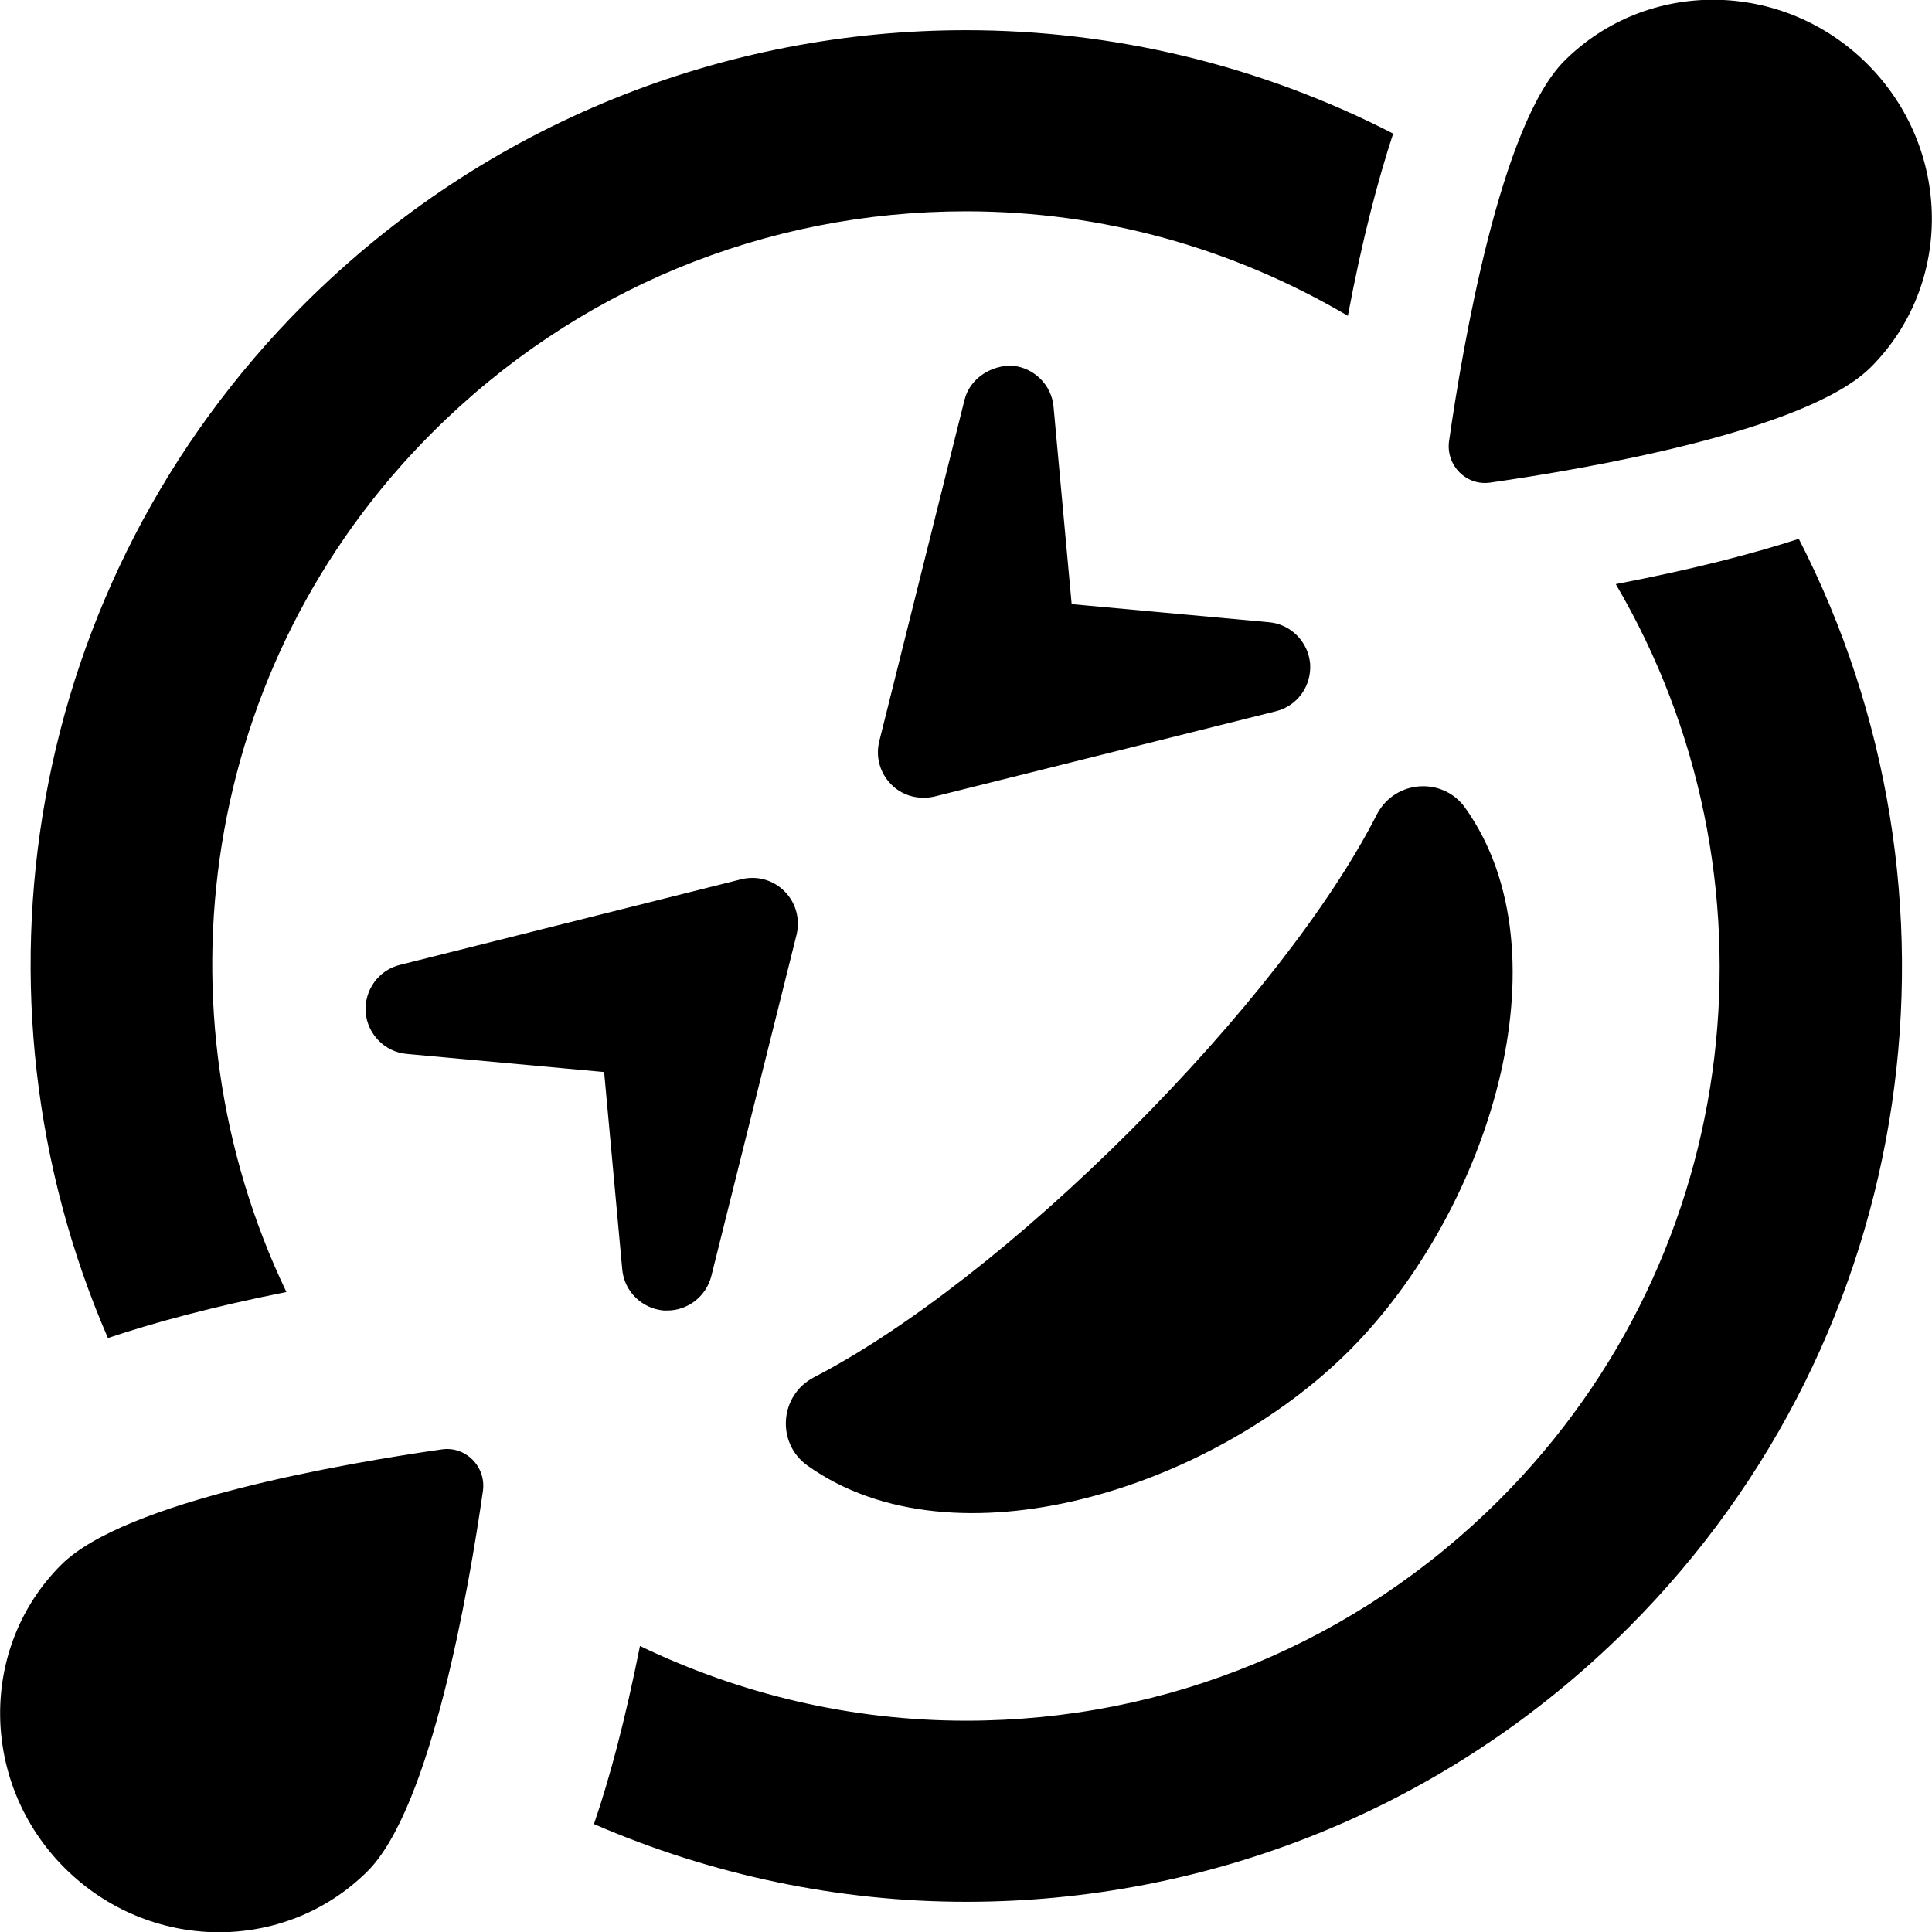
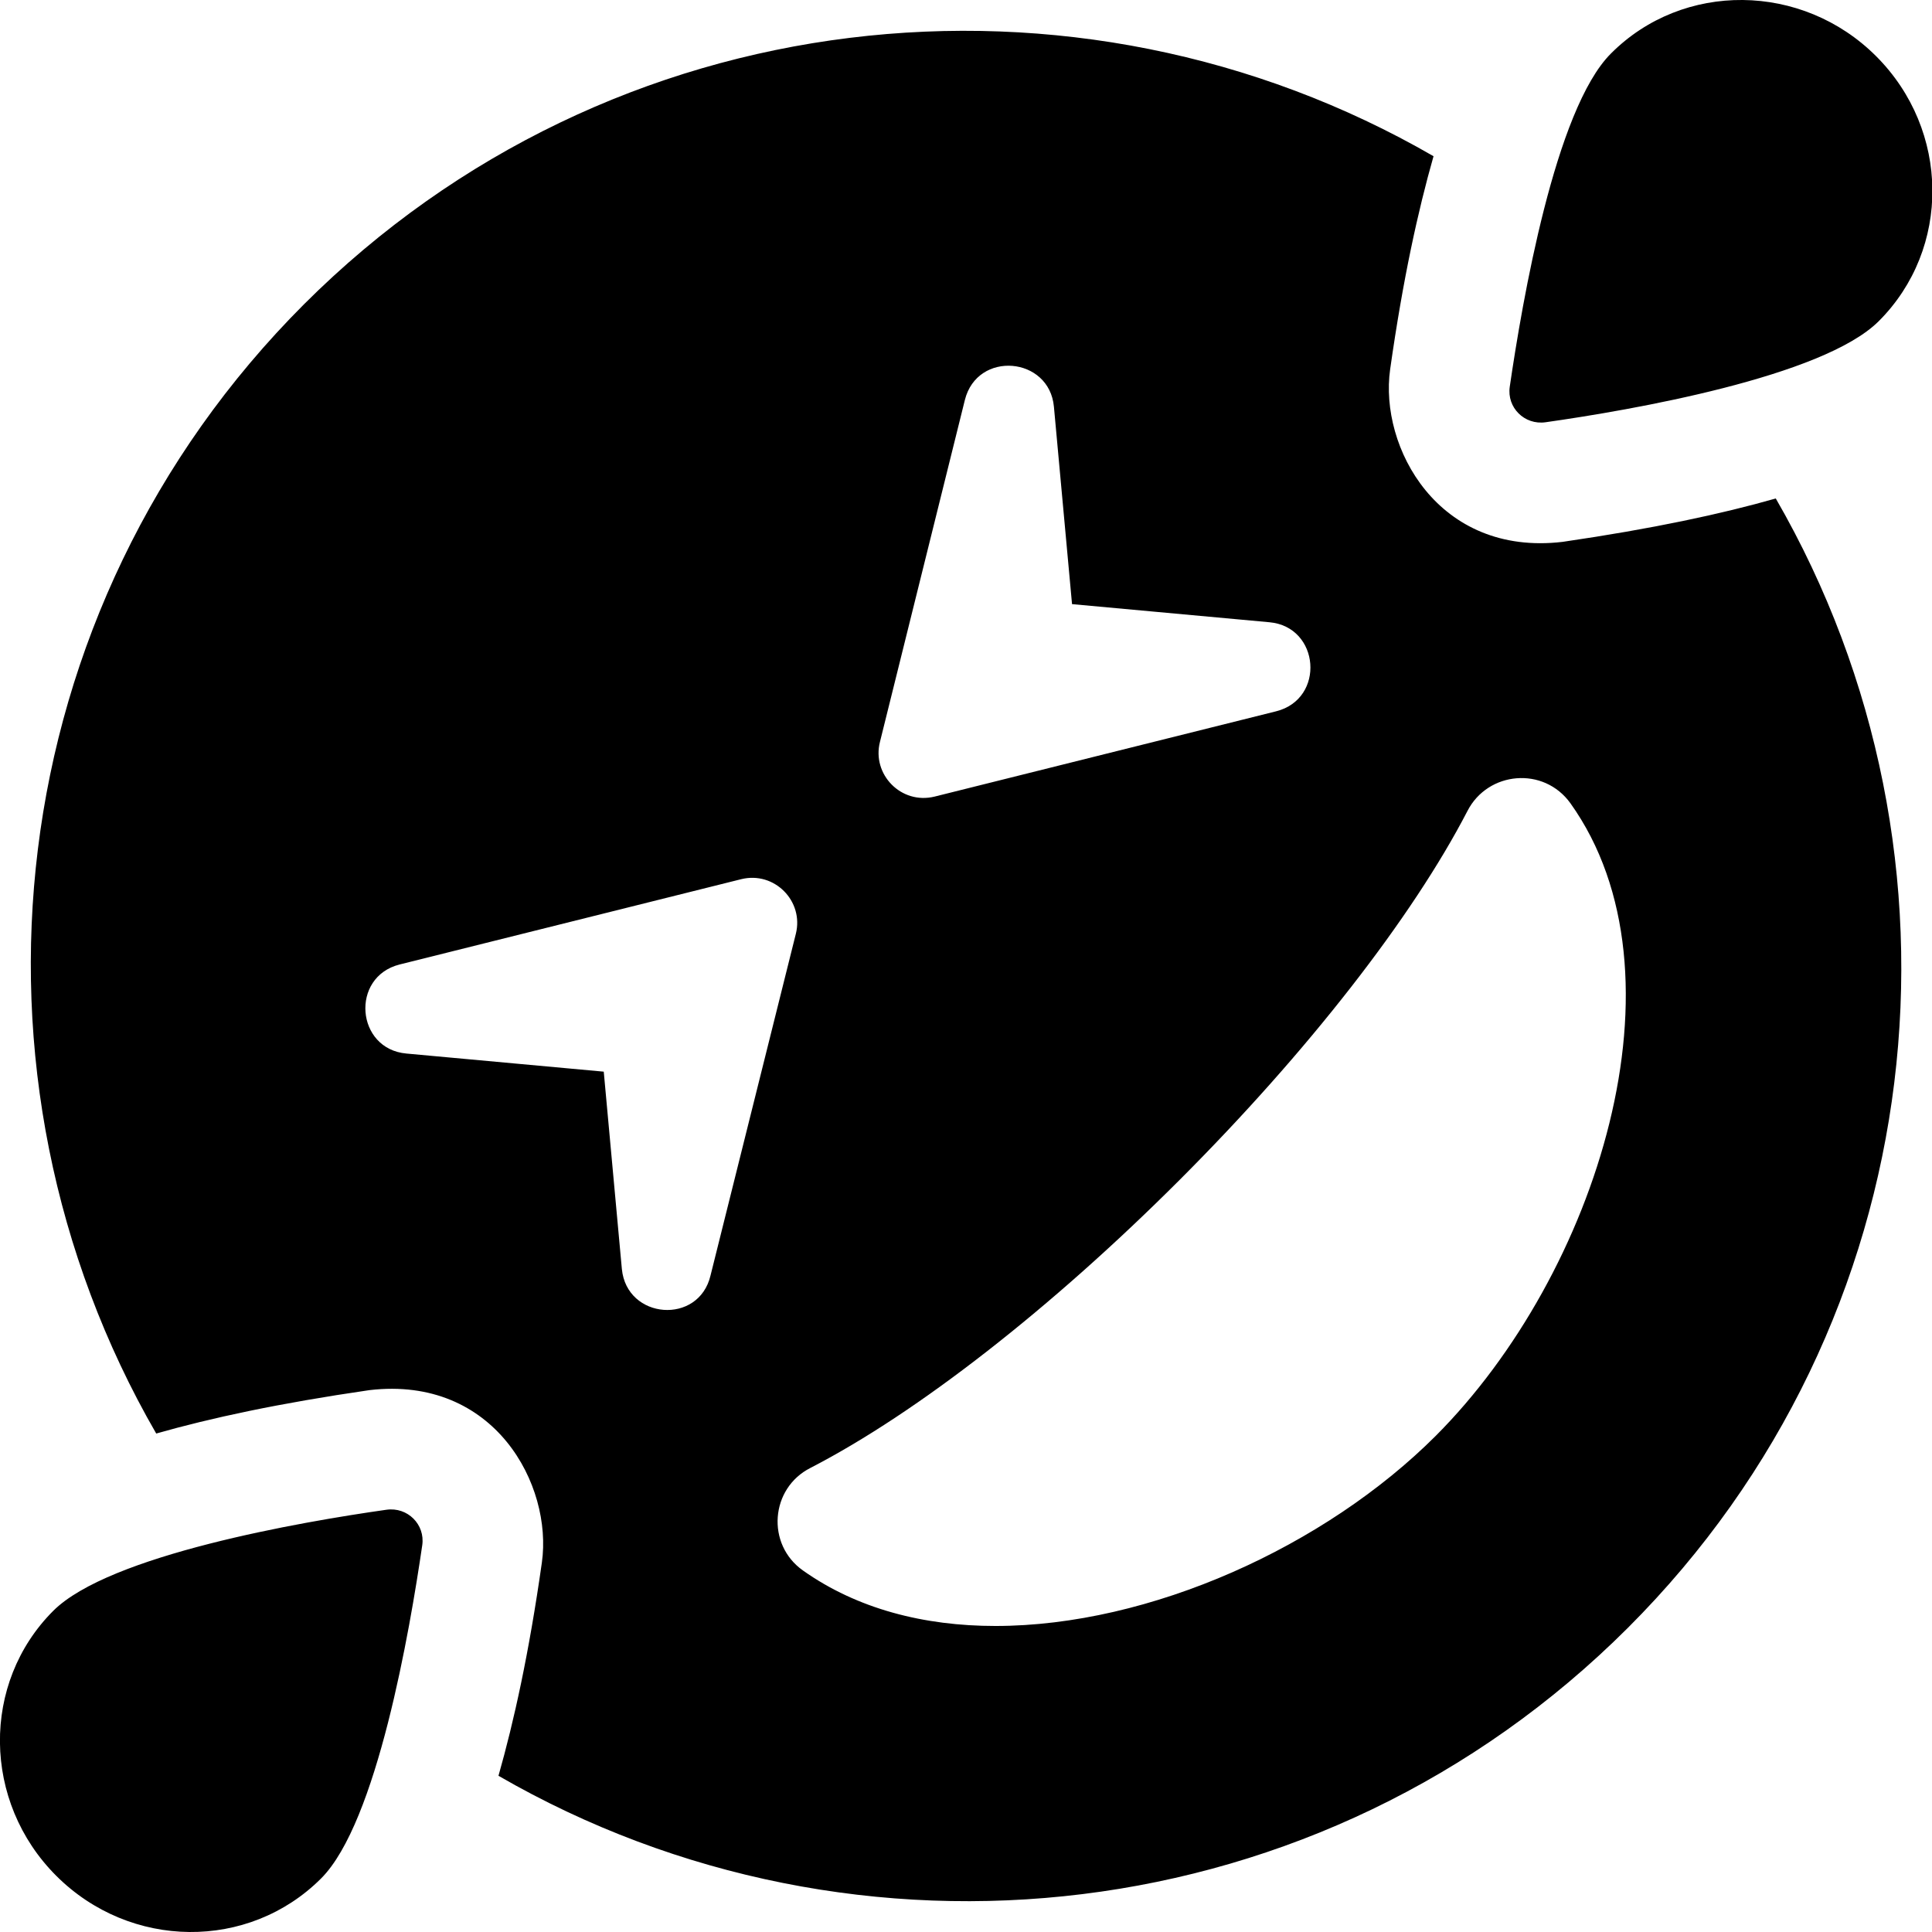
<svg xmlns="http://www.w3.org/2000/svg" viewBox="0 0 512 512">
-   <path d="M117.1 384.1c-25.8 3.7-84 13.7-100.9 30.6-21.9 21.9-21.5 57.9.9 80.3s58.3 22.8 80.3.9C114.3 479 124.3 420.8 128 395c.8-6.4-4.6-11.8-10.9-10.9zm-41.2-41.7C40.3 268 53 176.1 114.6 114.6 152.4 76.8 202.6 56 256 56c36.2 0 70.8 9.8 101.2 27.7 3.8-20.3 8-36.1 12-48.3C333.8 17.2 294.9 8 256 8 192.5 8 129.1 32.2 80.6 80.6c-74.1 74.1-91.3 183.4-52 274 12.2-4.1 27.7-8.3 47.3-12.2zm352.3-187.6c45 76.6 34.9 176.9-30.8 242.6-37.8 37.8-88 58.6-141.4 58.6-30.5 0-59.8-7-86.4-19.8-3.9 19.5-8 35-12.2 47.2 31.4 13.6 65 20.6 98.7 20.6 63.5 0 126.9-24.2 175.4-72.6 78.1-78.1 93.1-195.4 45.2-288.6-12.3 4-28.2 8.1-48.5 12zm-33.3-26.9c25.8-3.7 84-13.7 100.9-30.6 21.9-21.9 21.5-57.9-.9-80.3s-58.3-22.8-80.3-.9C397.7 33 387.7 91.2 384 117c-.8 6.4 4.6 11.8 10.9 10.9zm-187 108.3c-3-3-7.2-4.2-11.4-3.2L106 255.7c-5.7 1.4-9.5 6.7-9.1 12.6.5 5.8 5.1 10.5 10.9 11l52.3 4.8 4.8 52.3c.5 5.8 5.2 10.4 11 10.9h.9c5.5 0 10.3-3.7 11.7-9.1l22.6-90.5c1-4.2-.2-8.5-3.2-11.5zm39.7-25.1l90.5-22.6c5.7-1.4 9.5-6.7 9.1-12.6-.5-5.8-5.1-10.5-10.9-11l-52.3-4.8-4.8-52.3c-.5-5.8-5.2-10.4-11-10.9-5.6-.1-11.2 3.4-12.6 9.1L233 196.5c-1 4.1.2 8.4 3.2 11.4 5 5 11.3 3.2 11.4 3.2zm52 88.5c-29.1 29.1-59.7 52.9-83.9 65.4-9.2 4.8-10 17.5-1.7 23.4 38.9 27.7 107 6.2 143.7-30.6S416 253 388.3 214.1c-5.8-8.2-18.5-7.6-23.4 1.7-12.3 24.2-36.2 54.7-65.3 83.8z" />
+   <path d="M409.6 111.9c22.6-3.2 73.5-12 88.3-26.8 19.2-19.2 18.9-50.6-.7-70.2S446-5 426.9 14.2c-14.8 14.8-23.5 65.7-26.8 88.3-.8 5.5 3.9 10.2 9.5 9.4zM102.4 400.1c-22.6 3.2-73.5 12-88.3 26.8-19.1 19.1-18.8 50.6.8 70.2s51 19.9 70.2.7c14.8-14.8 23.5-65.7 26.8-88.3.8-5.5-3.9-10.2-9.5-9.4zm311.7-256.5c-33 3.9-48.6-25.1-45.7-45.7 3.4-24 7.4-42.1 11.5-56.5C285.1-13.4 161.8-.5 80.6 80.6-.5 161.7-13.4 285 41.4 379.9c14.4-4.1 32.4-8 56.5-11.5 33.2-3.9 48.6 25.2 45.7 45.7-3.4 24-7.4 42.1-11.5 56.5 94.8 54.8 218.1 41.9 299.3-39.2s94-204.4 39.2-299.3c-14.4 4.1-32.5 8-56.5 11.5zM255.7 106c3.3-13.2 22.4-11.5 23.6 1.8l4.8 52.3 52.3 4.8c13.4 1.2 14.9 20.3 1.8 23.6l-90.5 22.6c-8.9 2.2-16.7-5.9-14.5-14.5l22.5-90.6zm-90.9 230.3L160 284l-52.3-4.8c-13.4-1.2-14.9-20.3-1.8-23.6l90.5-22.6c8.8-2.2 16.7 5.8 14.5 14.5L188.3 338c-3.1 13.2-22.2 11.7-23.5-1.7zm215.7 44.2c-29.3 29.3-75.7 50.4-116.7 50.4-18.9 0-36.6-4.5-51-14.7-9.8-6.9-8.7-21.8 2-27.2 28.3-14.6 63.9-42.4 97.8-76.3s61.7-69.6 76.3-97.8c5.4-10.5 20.2-11.9 27.3-2 32.3 45.3 7.1 124.7-35.7 167.6z" />
</svg>
